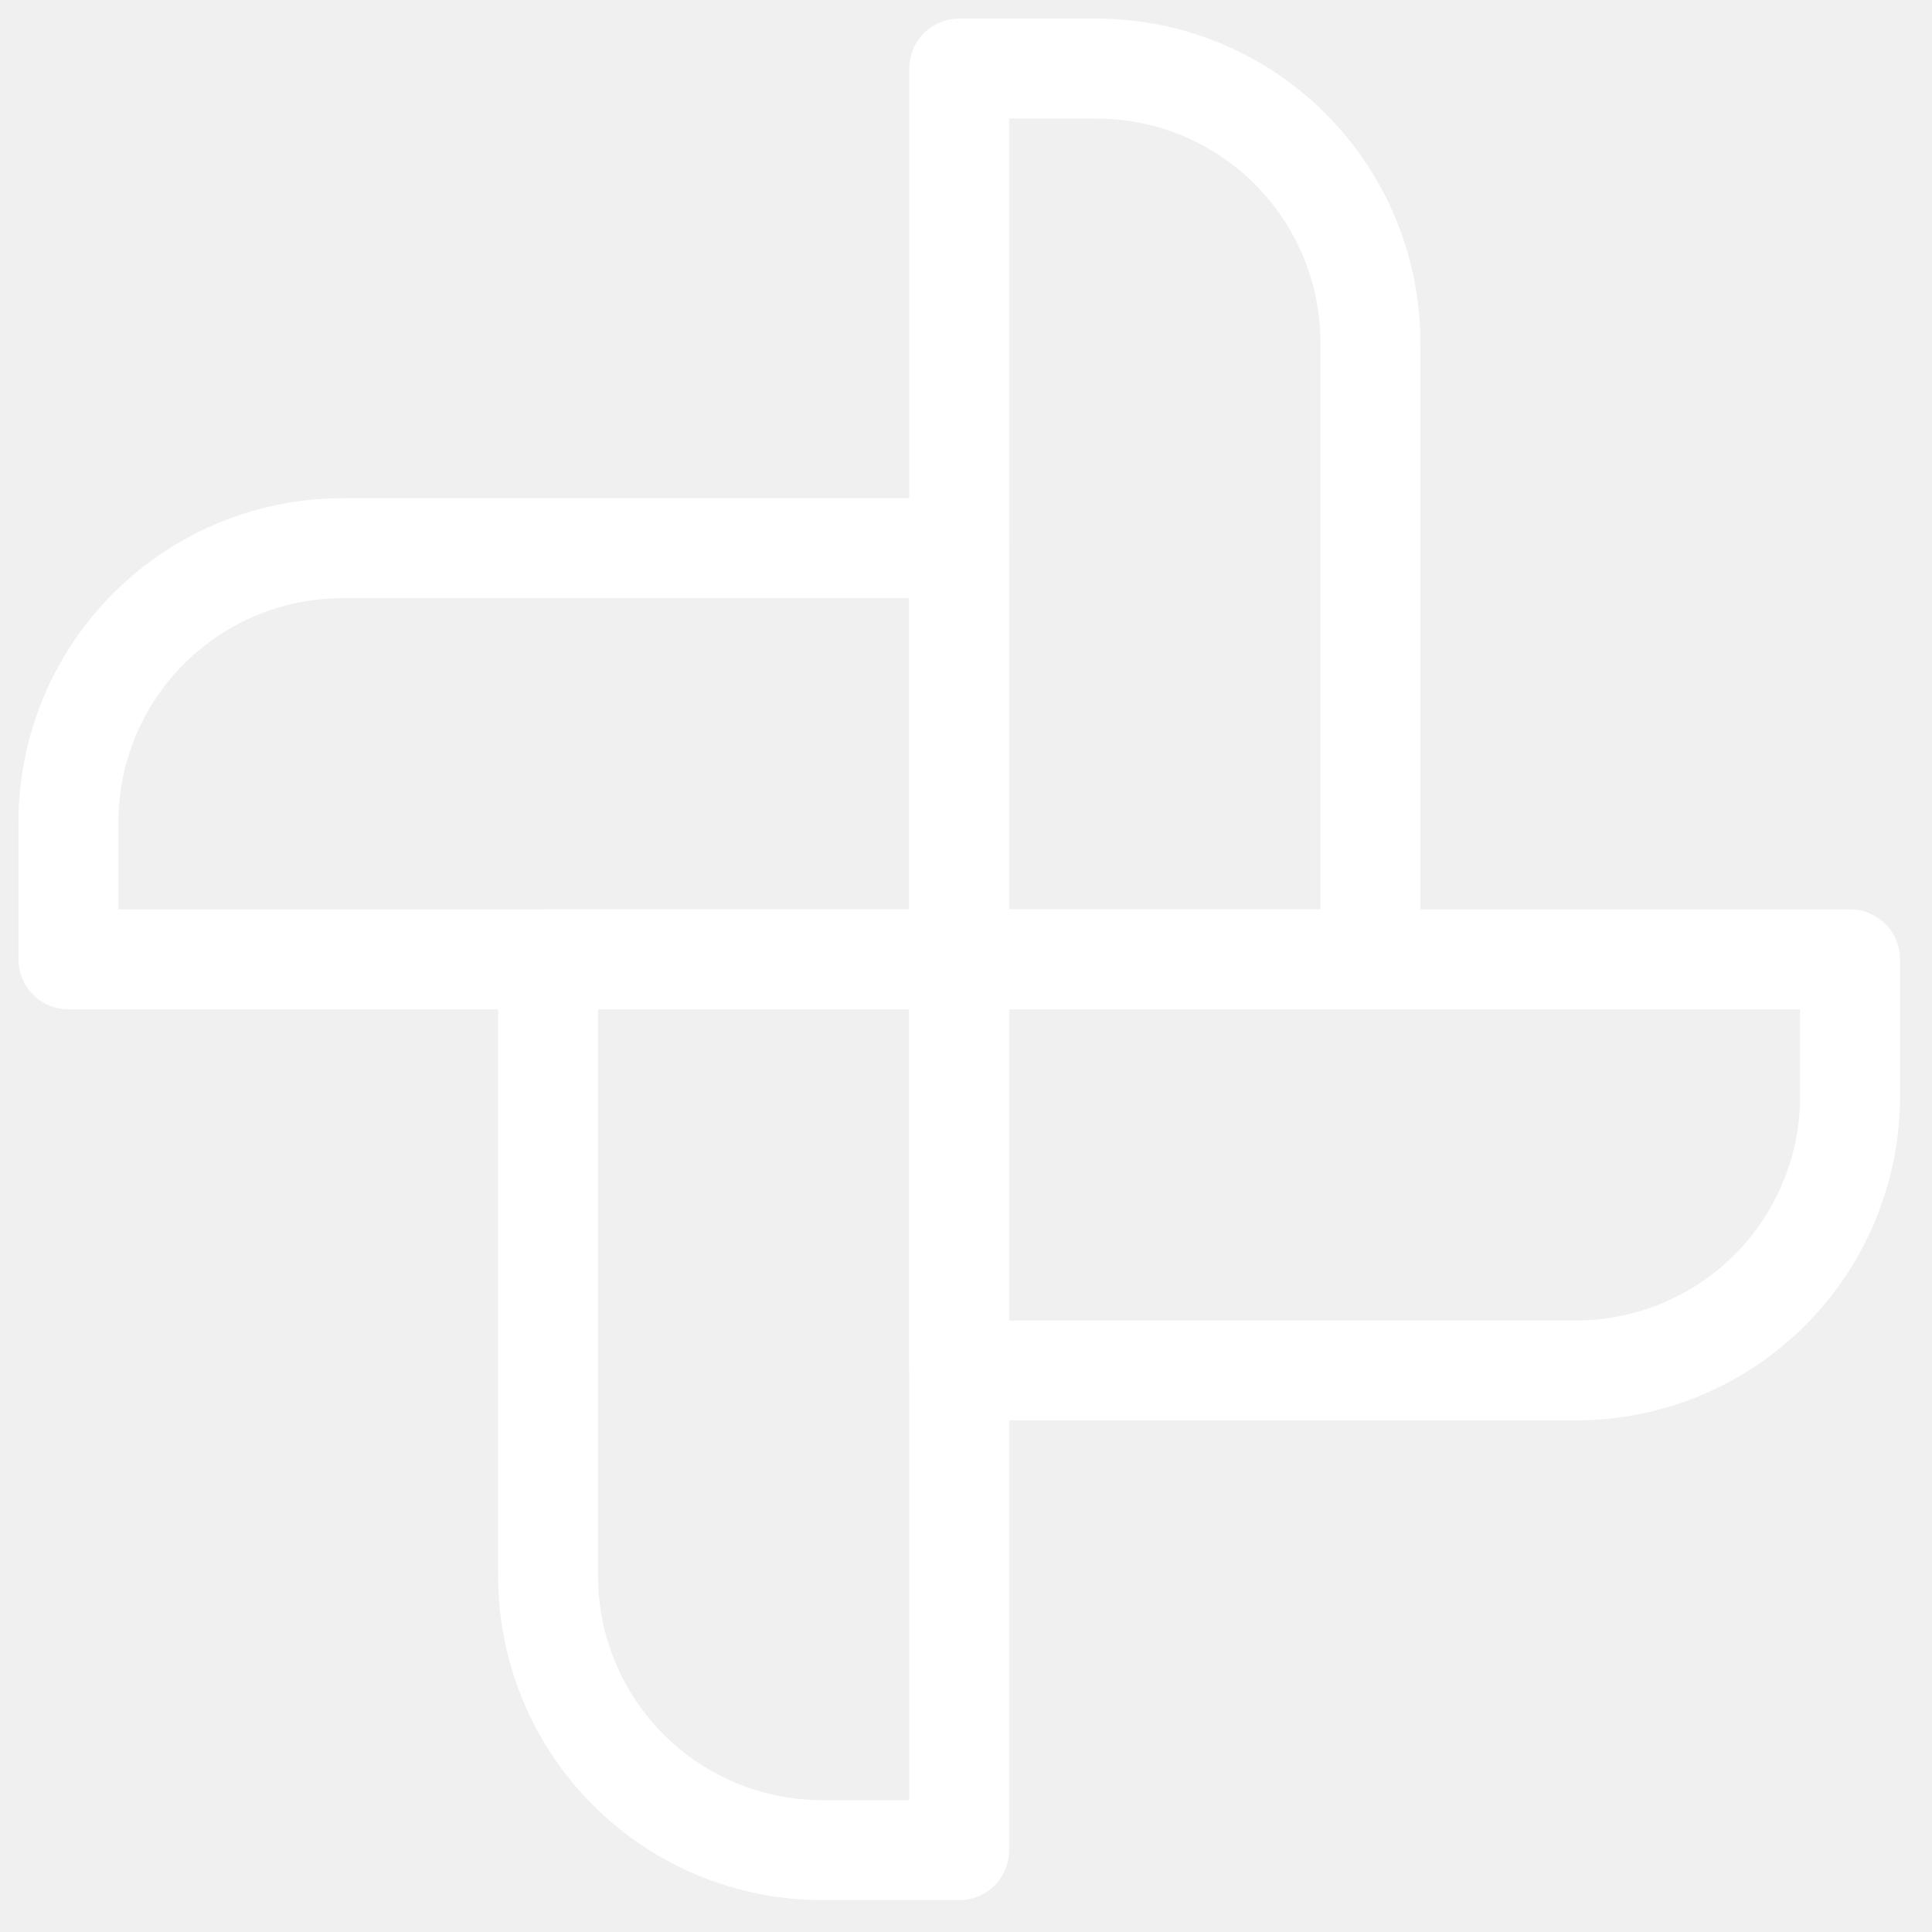
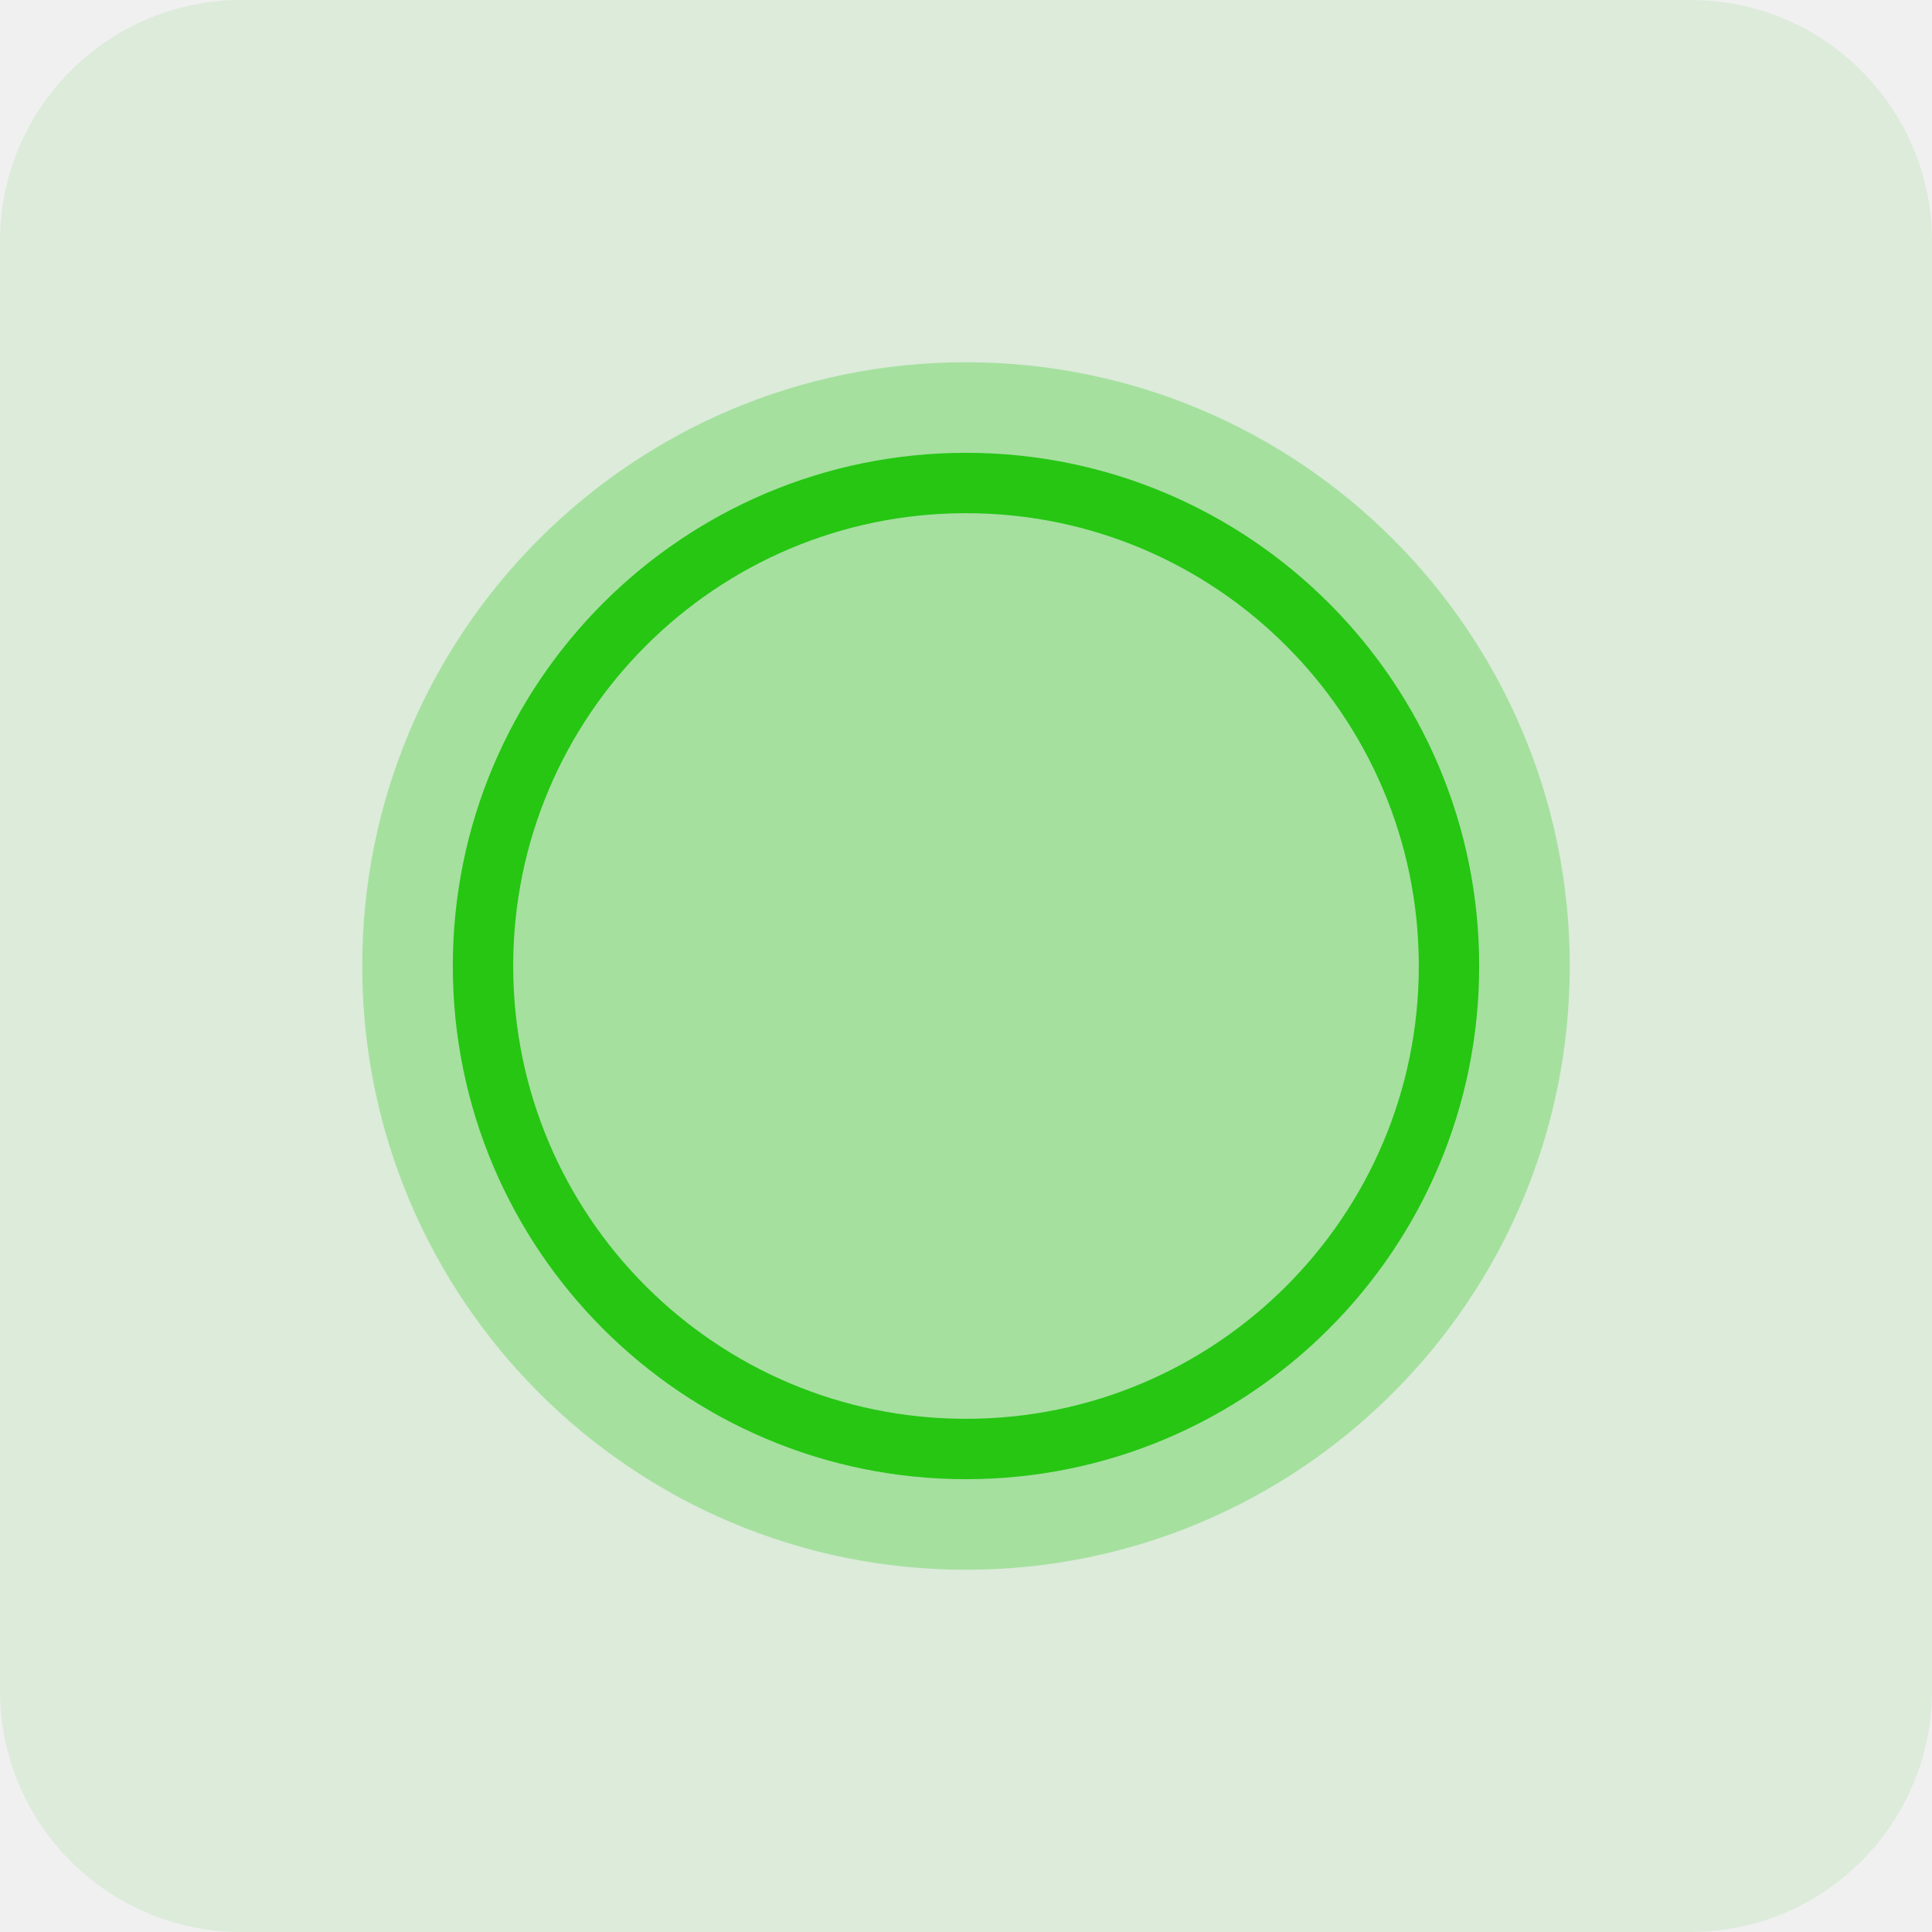
- <svg xmlns="http://www.w3.org/2000/svg" width="29" height="29" viewBox="0 0 29 29" fill="none">
-   <g clip-path="url(#clip0_507_54)">
-     <path d="M14.398 1.029H16.456C17.547 1.029 18.593 1.462 19.365 2.234C20.136 3.005 20.57 4.052 20.57 5.143V14.4H14.398V1.029Z" stroke="white" stroke-width="1.5" stroke-linecap="round" stroke-linejoin="round" />
-     <path d="M8.227 14.4H14.398V27.771H12.341C11.25 27.771 10.203 27.338 9.432 26.566C8.66 25.795 8.227 24.748 8.227 23.657V14.4Z" stroke="white" stroke-width="1.5" stroke-linecap="round" stroke-linejoin="round" />
-     <path d="M27.77 14.4V16.457C27.77 17.548 27.336 18.595 26.564 19.366C25.793 20.138 24.746 20.571 23.655 20.571H14.398V14.4H27.77Z" stroke="white" stroke-width="1.5" stroke-linecap="round" stroke-linejoin="round" />
-     <path d="M14.398 8.229V14.4H1.027V12.343C1.027 11.252 1.46 10.205 2.232 9.434C3.004 8.662 4.05 8.229 5.141 8.229H14.398Z" stroke="white" stroke-width="1.5" stroke-linecap="round" stroke-linejoin="round" />
-   </g>
-   <defs>
-     <clipPath id="clip0_507_54">
-       <rect width="28.8" height="28.8" fill="white" />
-     </clipPath>
-   </defs>
+ <svg xmlns="http://www.w3.org/2000/svg" viewBox="0 0 64 64" width="64" height="64">
+   <rect width="64" height="64" fill="#26c613" opacity="0.1" rx="8" />
+   <circle cx="32" cy="32" r="20" fill="#26c613" opacity="0.3" />
+   <circle cx="32" cy="32" r="16" fill="none" stroke="#26c613" stroke-width="2" />
</svg>
